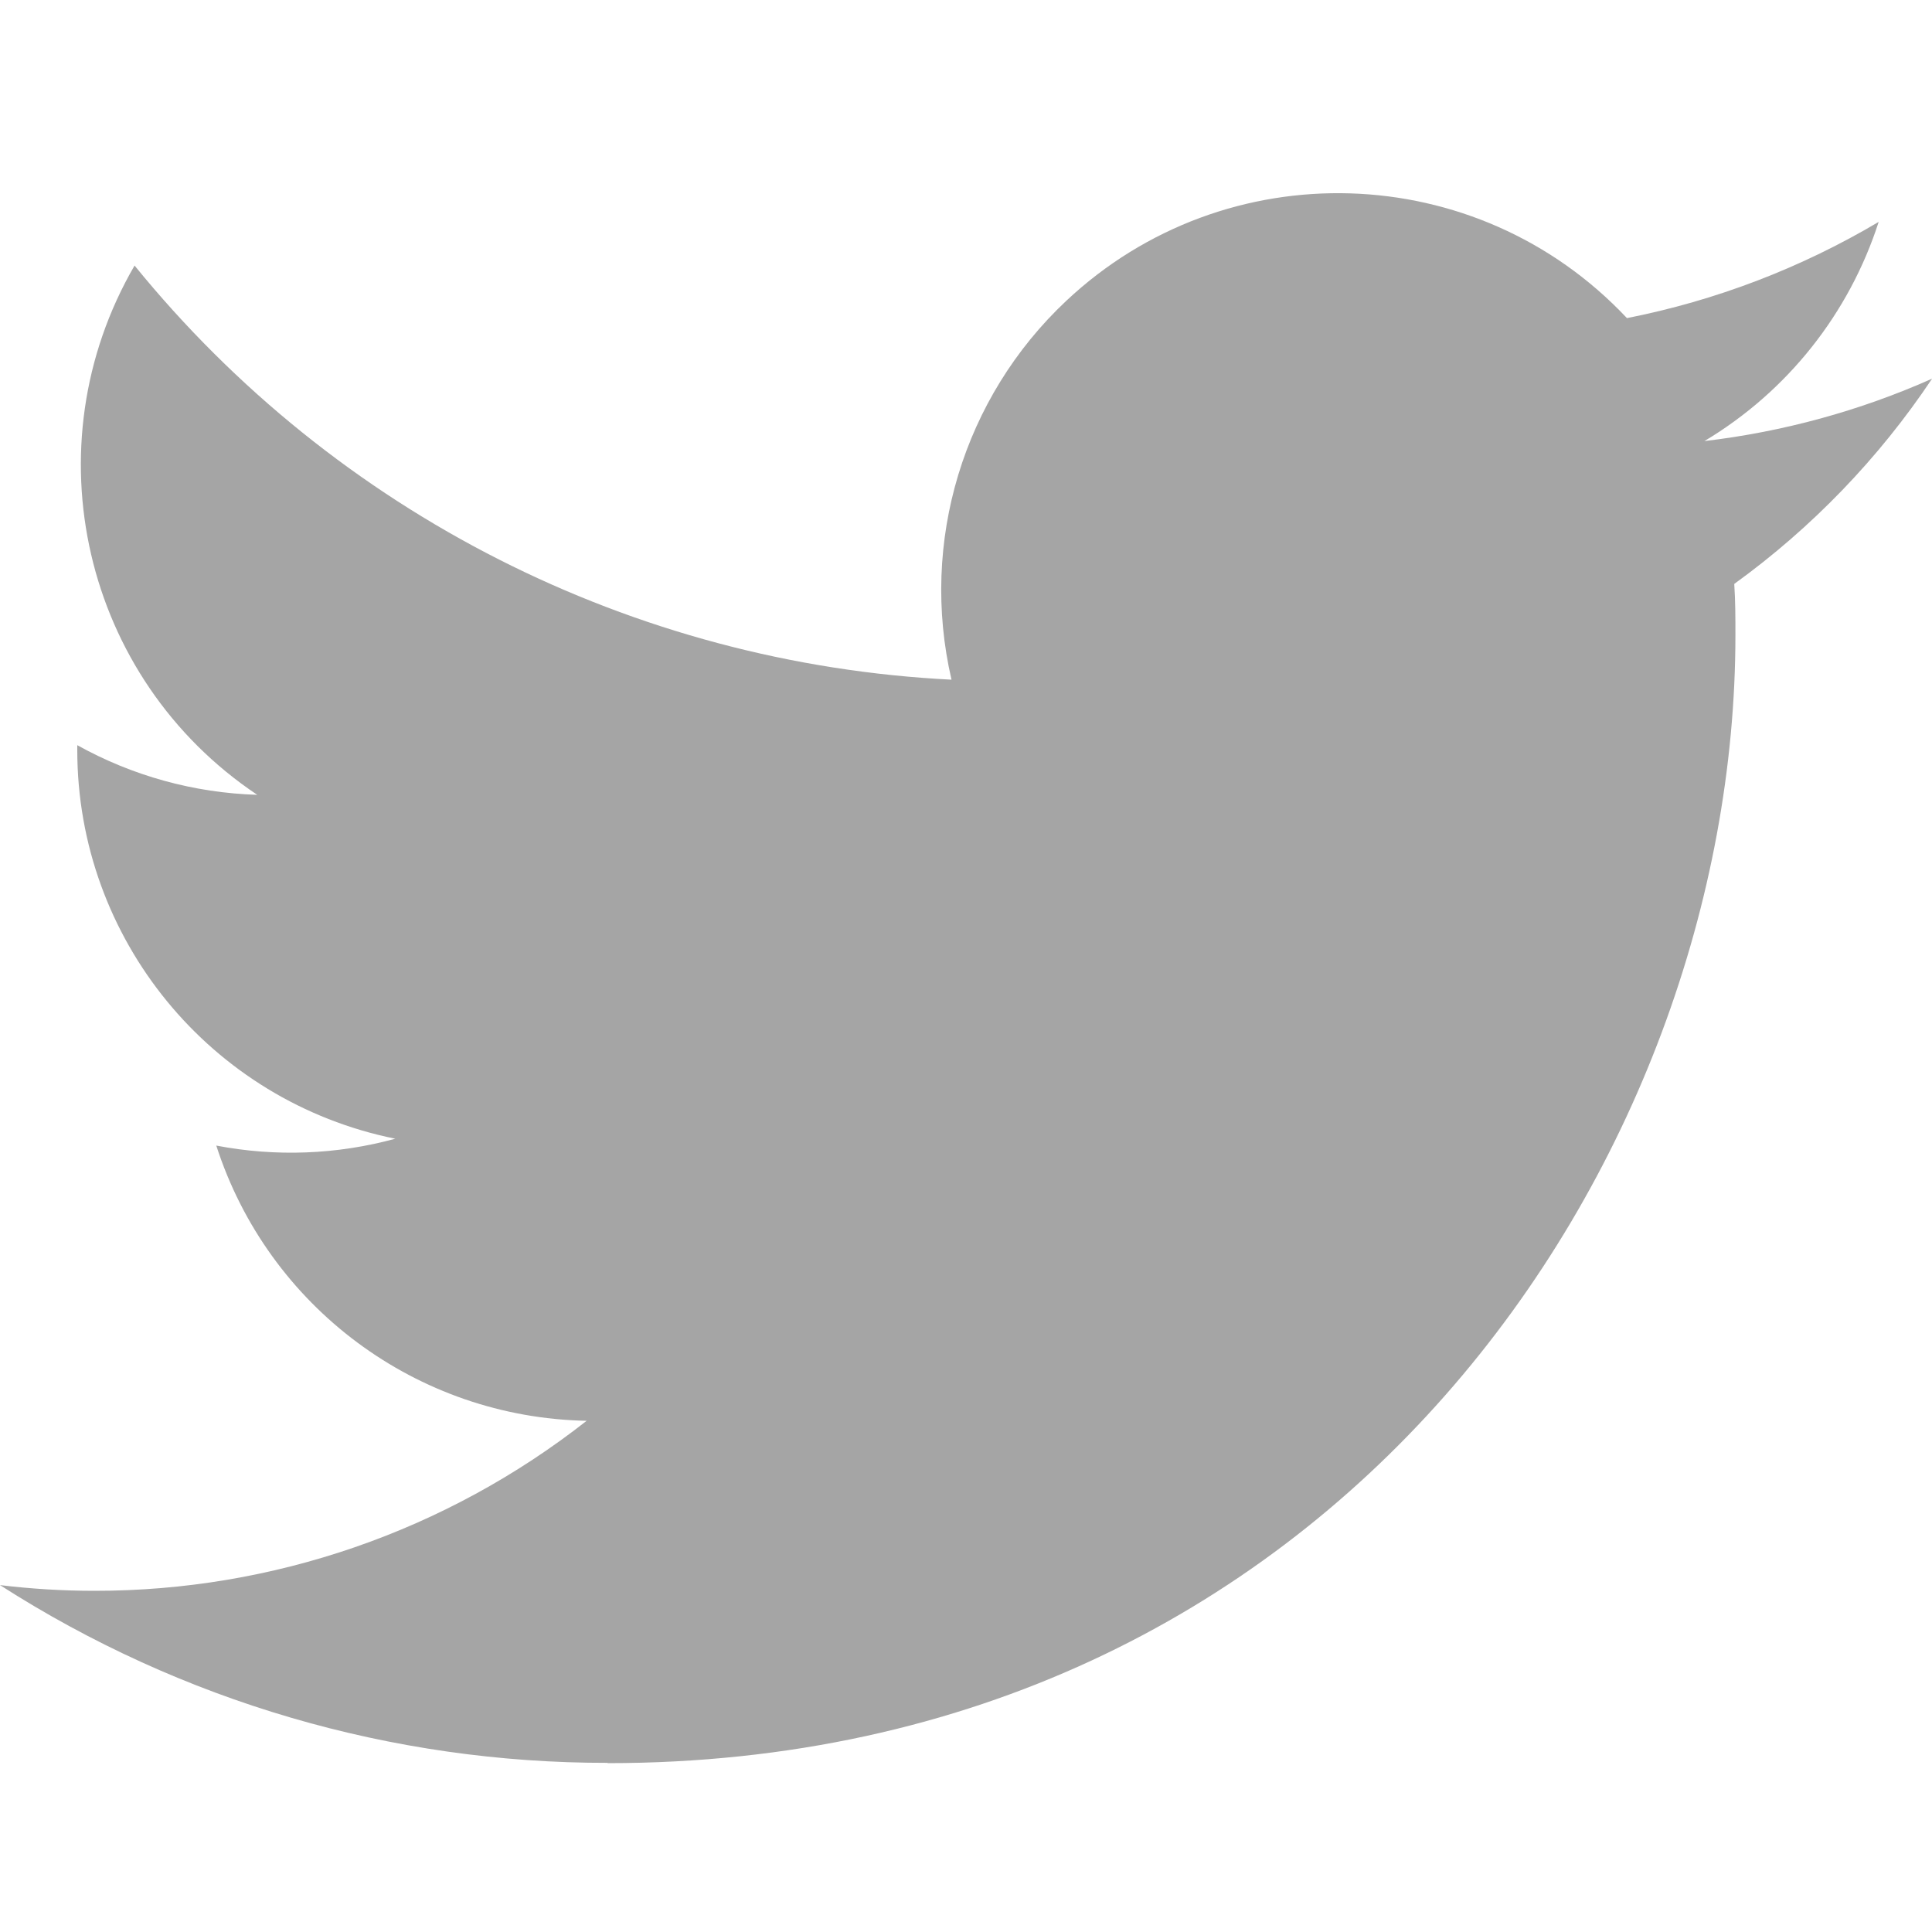
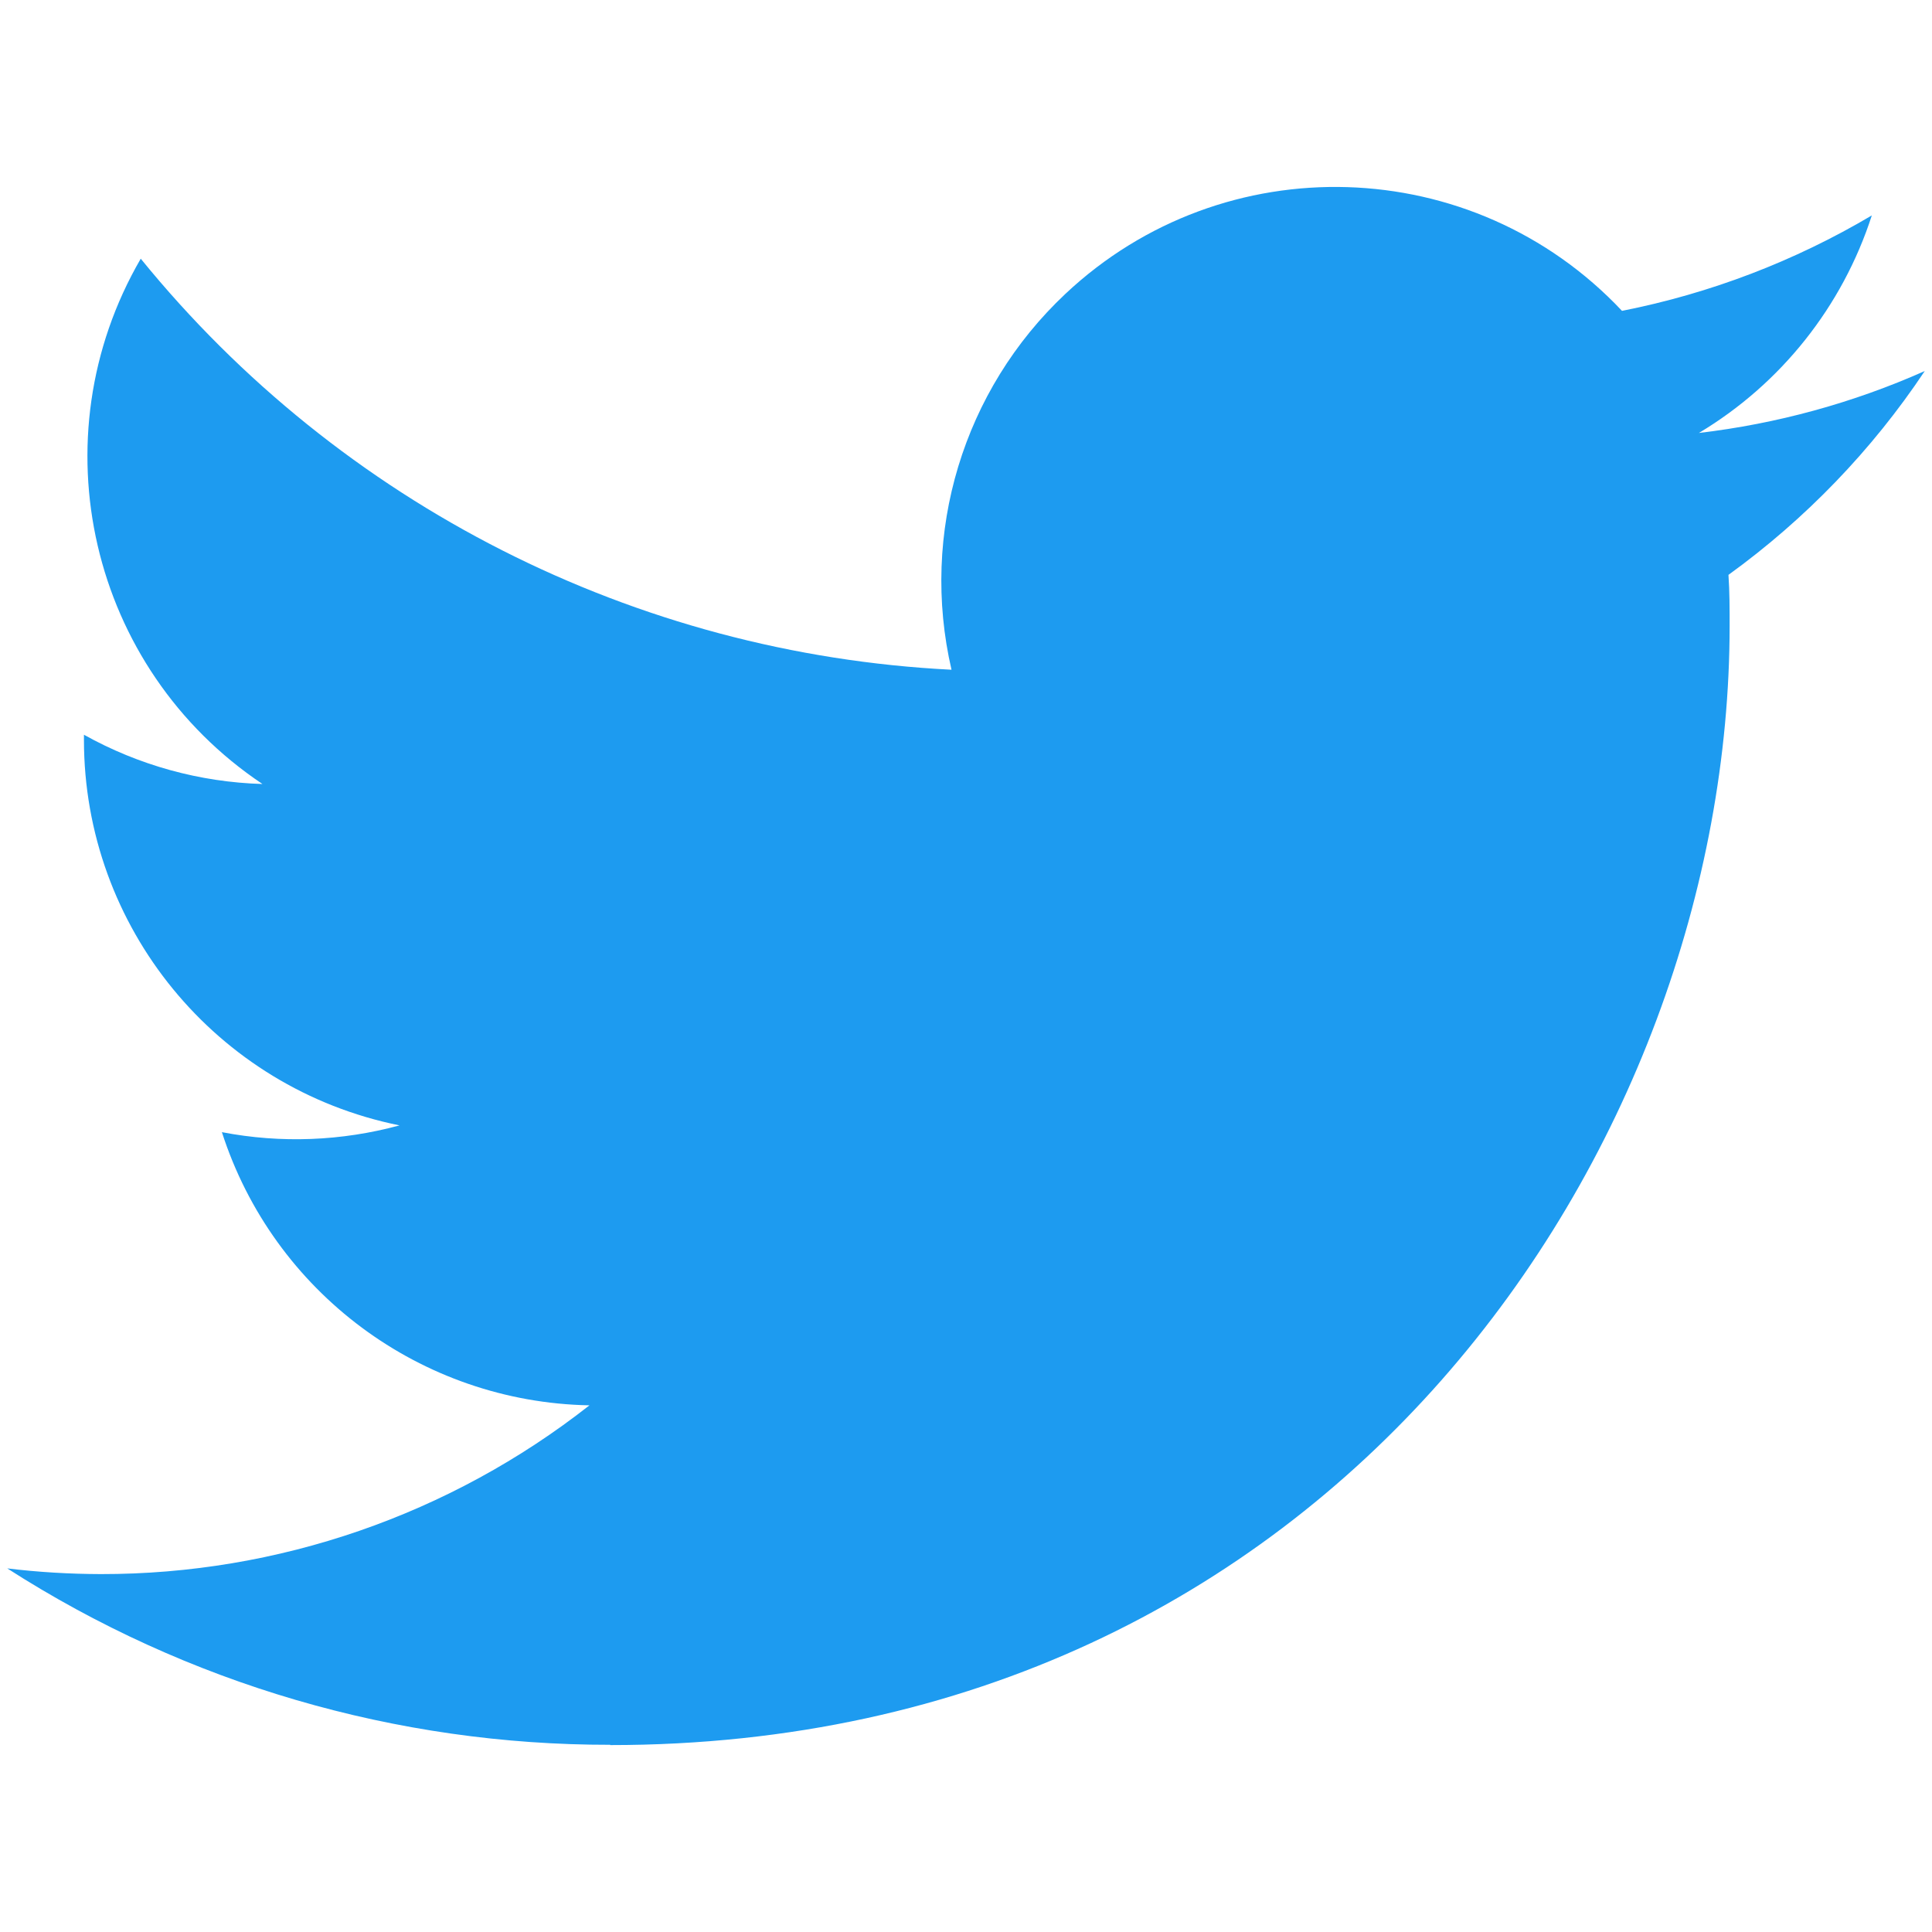
<svg xmlns="http://www.w3.org/2000/svg" width="20" height="20" viewBox="0 0 20 20" fill="none">
-   <path d="M17.953 6.046C17.965 6.222 17.965 6.399 17.965 6.576C17.965 11.999 13.838 18.252 6.29 18.252V18.249C4.06 18.252 1.877 17.613 0 16.409C0.324 16.448 0.65 16.468 0.977 16.468C2.824 16.47 4.619 15.85 6.073 14.708C4.317 14.675 2.777 13.53 2.239 11.859C2.854 11.977 3.488 11.953 4.092 11.788C2.178 11.401 0.8 9.719 0.8 7.766V7.714C1.371 8.032 2.009 8.208 2.663 8.228C0.86 7.023 0.304 4.624 1.393 2.749C3.476 5.312 6.55 6.871 9.85 7.036C9.519 5.61 9.971 4.117 11.037 3.115C12.69 1.561 15.289 1.641 16.842 3.293C17.761 3.112 18.642 2.775 19.448 2.297C19.142 3.247 18.501 4.054 17.644 4.566C18.458 4.47 19.253 4.253 20.001 3.92C19.45 4.744 18.757 5.463 17.954 6.044L17.953 6.046Z" fill="#A5A5A5" />
+   <path d="M17.893 5.951C17.905 6.126 17.905 6.301 17.905 6.477C17.905 11.859 13.809 18.065 6.317 18.065V18.062C4.104 18.065 1.937 17.431 0.075 16.236C0.396 16.275 0.72 16.294 1.044 16.295C2.878 16.297 4.659 15.681 6.102 14.548C4.359 14.515 2.831 13.379 2.297 11.72C2.908 11.838 3.537 11.813 4.136 11.65C2.236 11.266 0.869 9.597 0.869 7.658C0.869 7.64 0.869 7.623 0.869 7.606C1.435 7.922 2.069 8.097 2.717 8.116C0.928 6.92 0.376 4.539 1.457 2.678C3.525 5.222 6.575 6.769 9.85 6.933C9.522 5.518 9.971 4.036 11.029 3.042C12.669 1.5 15.249 1.579 16.791 3.218C17.703 3.038 18.577 2.704 19.377 2.23C19.073 3.172 18.437 3.973 17.587 4.482C18.394 4.387 19.183 4.171 19.925 3.841C19.379 4.66 18.69 5.374 17.893 5.951Z" fill="#1D9BF0" />
</svg>
